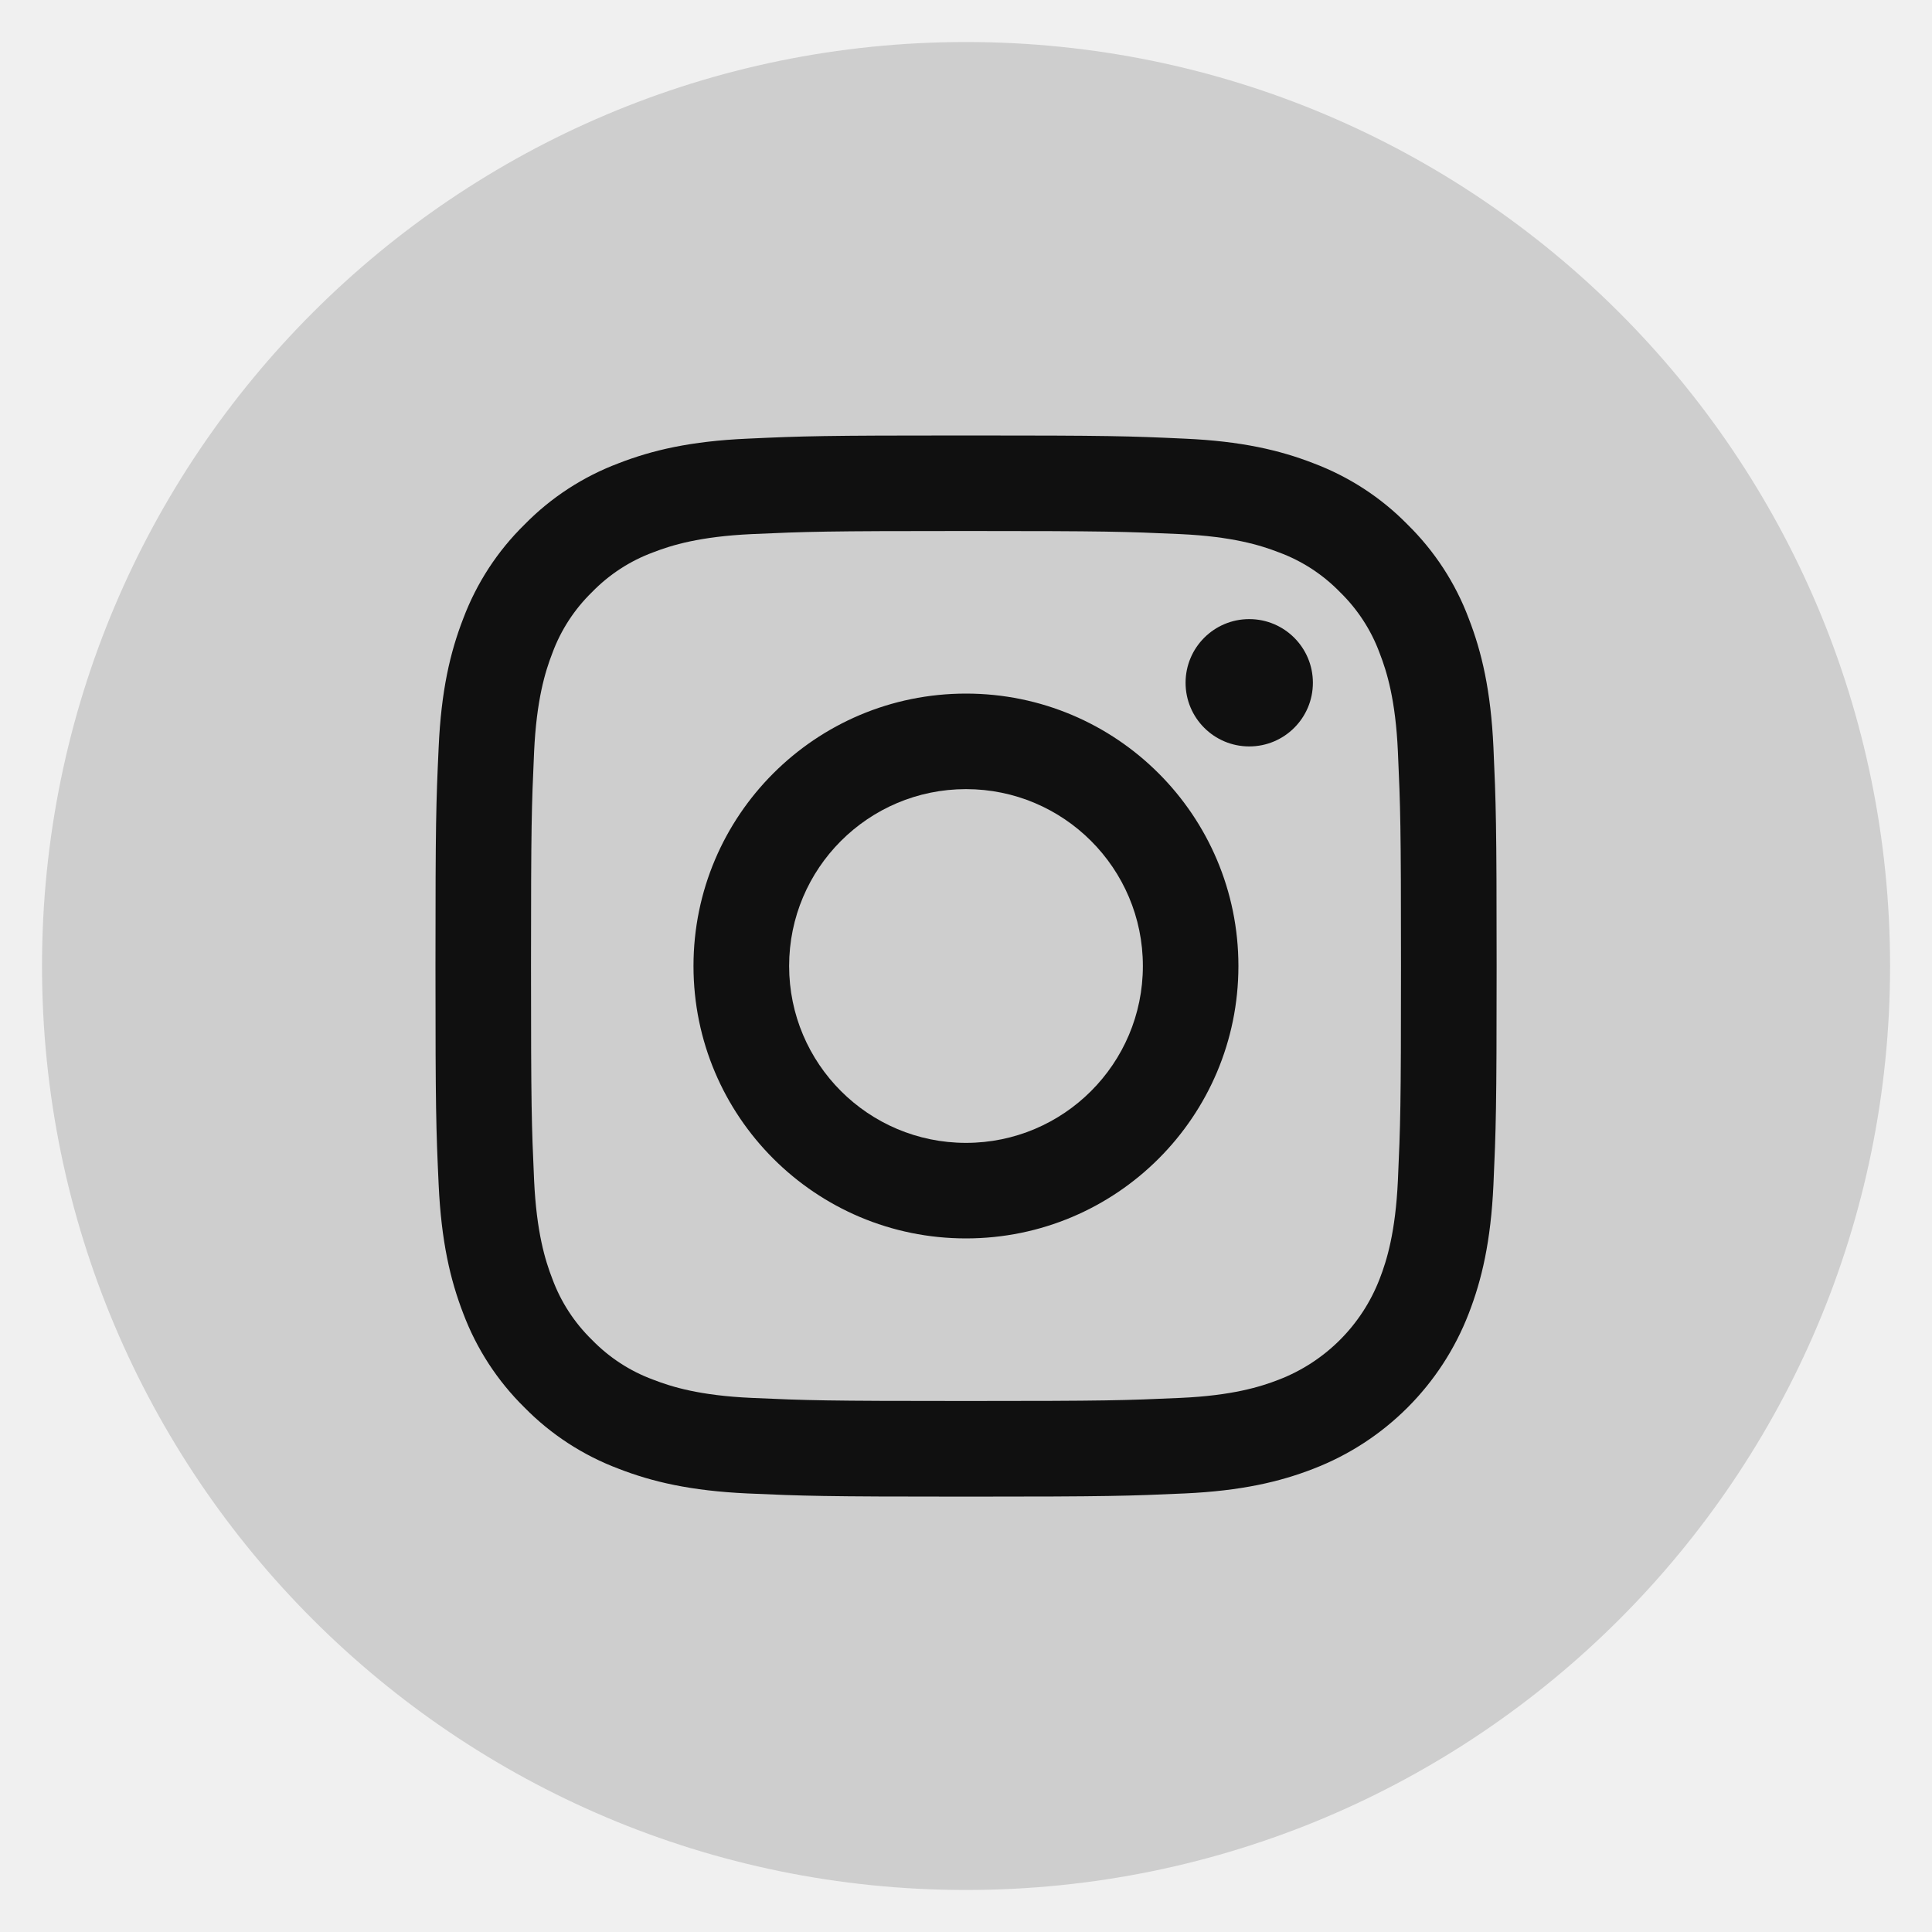
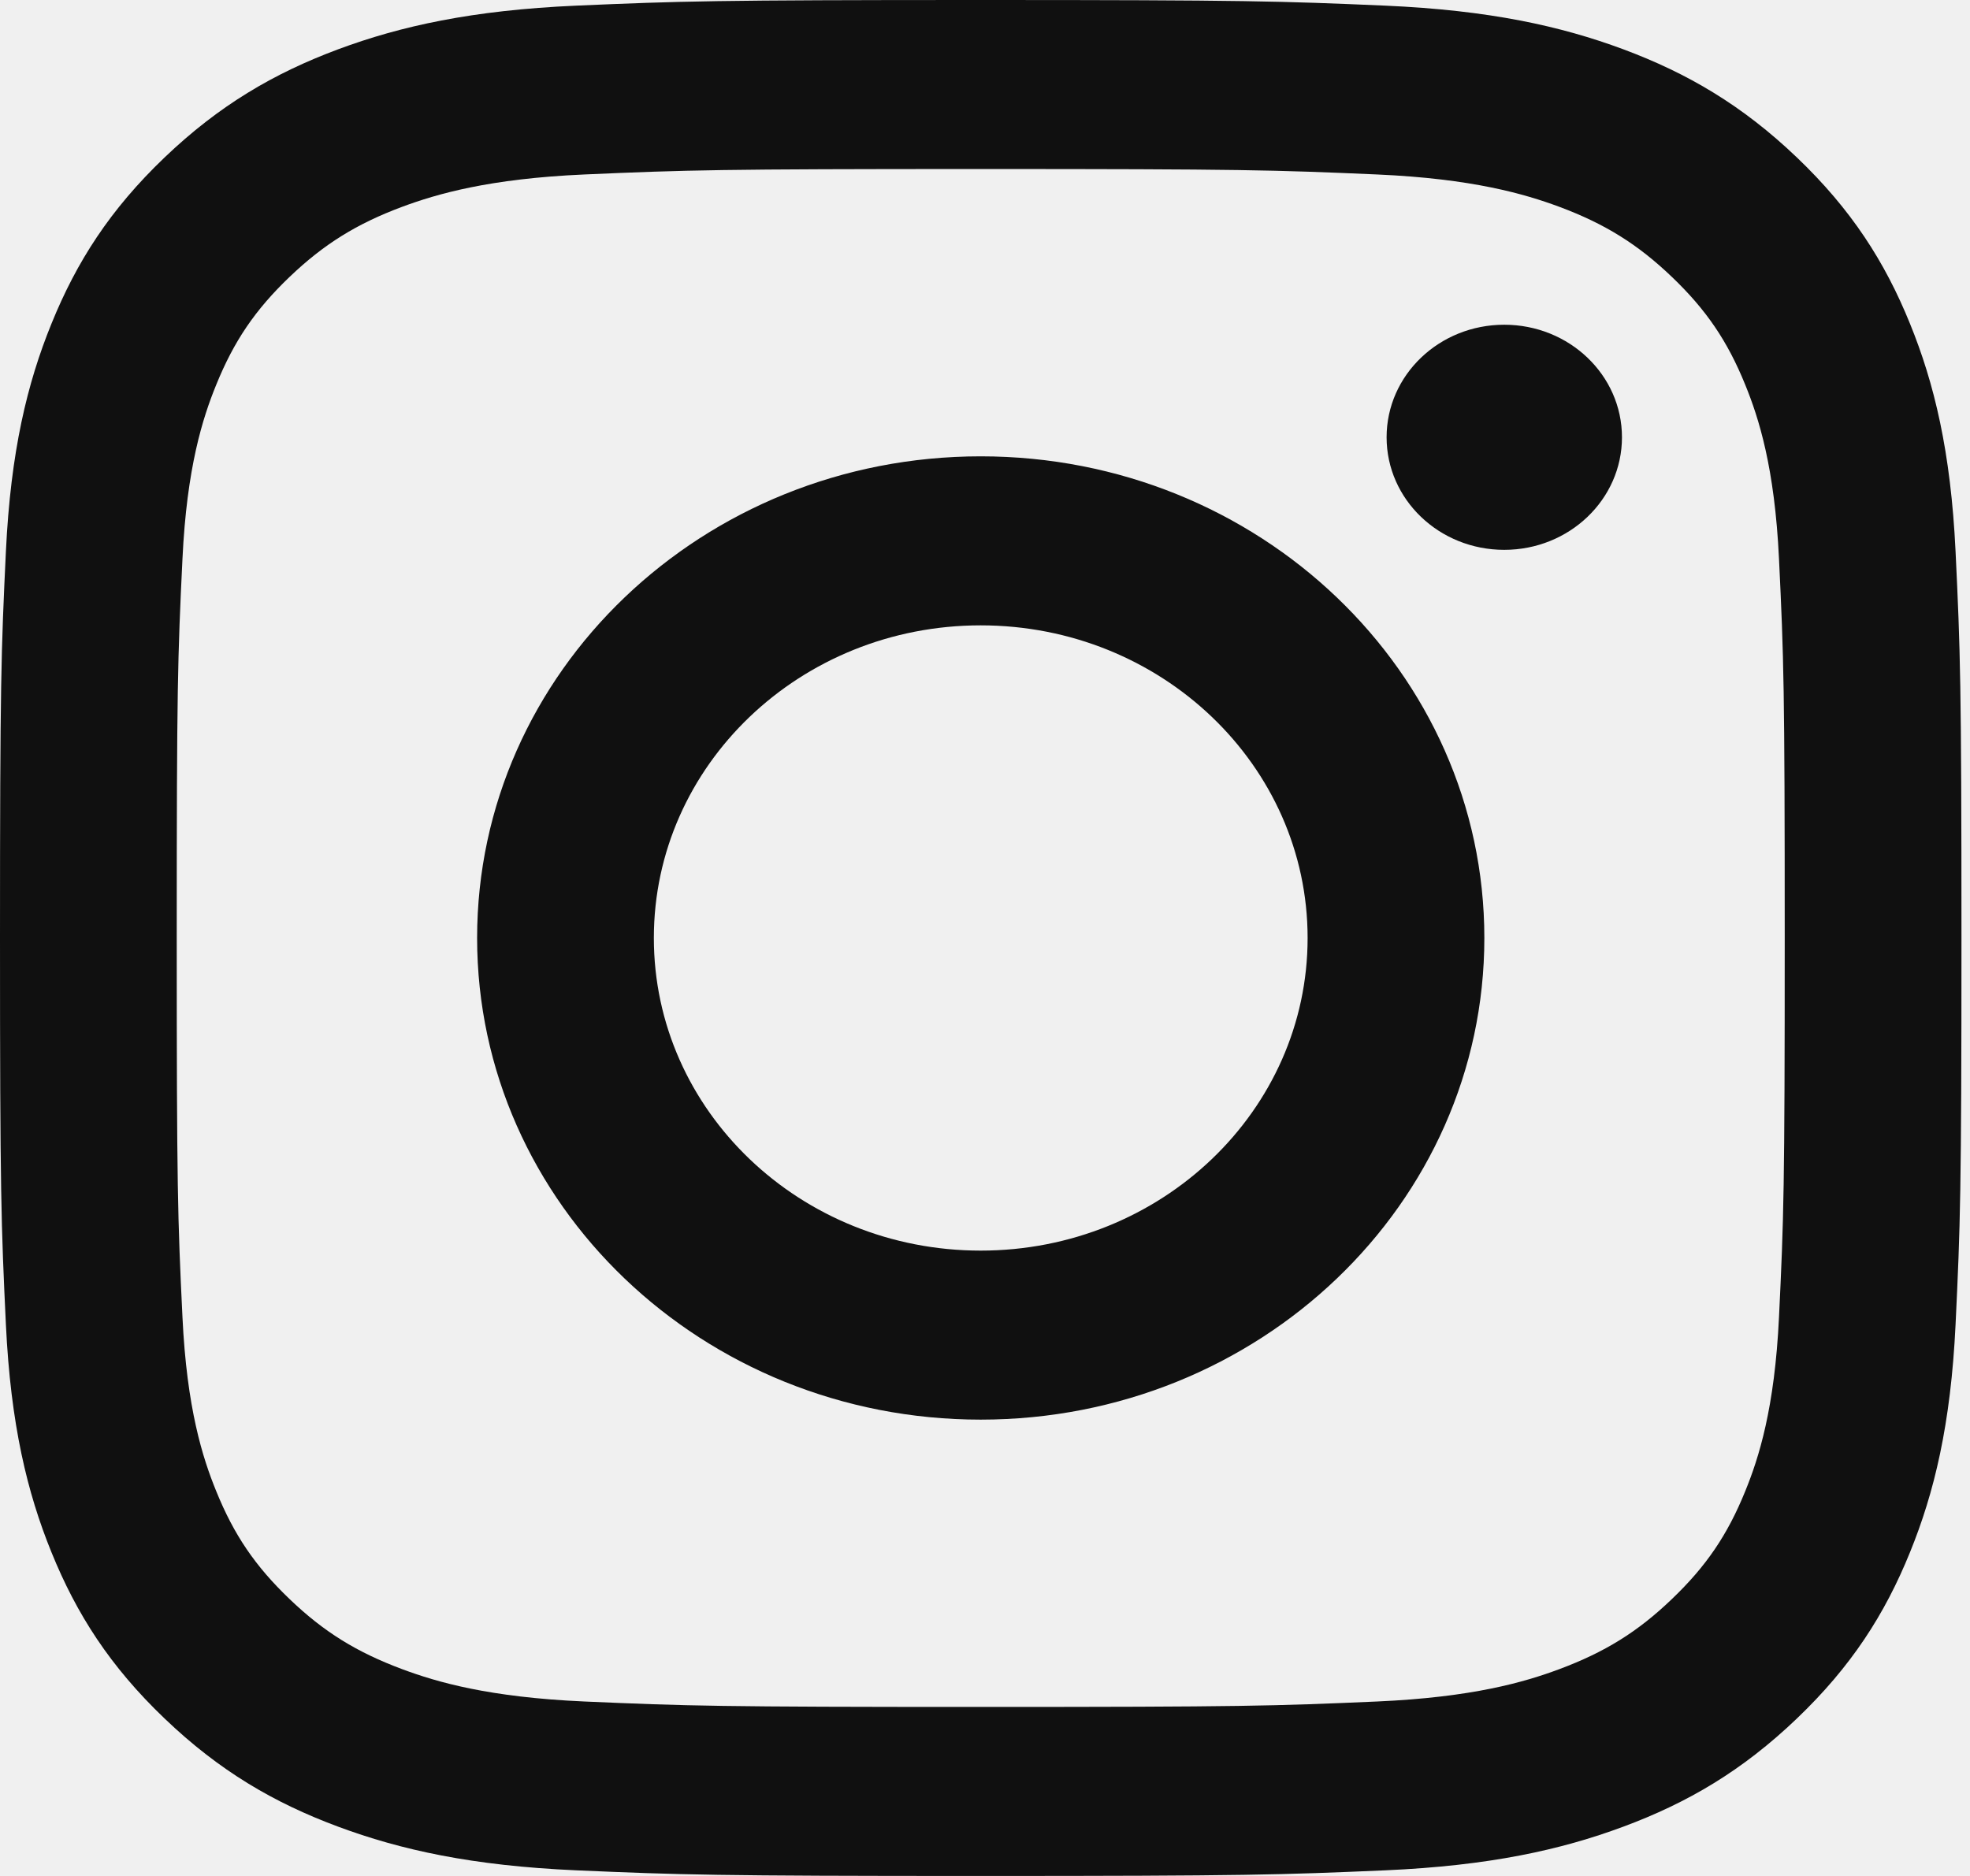
- <svg xmlns="http://www.w3.org/2000/svg" width="20" height="20" viewBox="0 0 20 20" fill="none">
-   <g clip-path="url(#clip0)">
-     <rect x="4.261" y="4.261" width="11.478" height="11.478" fill="#101010" />
-     <path d="M11.831 10C11.831 11.011 11.011 11.831 10 11.831C8.989 11.831 8.169 11.011 8.169 10C8.169 8.989 8.989 8.169 10 8.169C11.011 8.169 11.831 8.989 11.831 10Z" fill="#CECECE" />
-     <path d="M14.282 6.761C14.194 6.522 14.053 6.306 13.871 6.129C13.694 5.947 13.478 5.806 13.239 5.718C13.046 5.643 12.755 5.554 12.22 5.529C11.64 5.503 11.467 5.497 10 5.497C8.533 5.497 8.36 5.503 7.781 5.529C7.245 5.554 6.954 5.643 6.761 5.718C6.522 5.806 6.306 5.947 6.129 6.129C5.947 6.306 5.806 6.522 5.718 6.761C5.643 6.954 5.554 7.245 5.529 7.781C5.503 8.36 5.497 8.533 5.497 10C5.497 11.467 5.503 11.64 5.529 12.22C5.554 12.755 5.643 13.046 5.718 13.239C5.806 13.478 5.947 13.694 6.129 13.871C6.306 14.053 6.522 14.194 6.761 14.282C6.954 14.357 7.245 14.447 7.781 14.471C8.36 14.497 8.533 14.503 10 14.503C11.467 14.503 11.64 14.497 12.219 14.471C12.755 14.447 13.046 14.357 13.239 14.282C13.718 14.097 14.097 13.719 14.282 13.239C14.357 13.046 14.446 12.755 14.471 12.22C14.497 11.64 14.503 11.467 14.503 10C14.503 8.533 14.497 8.36 14.471 7.781C14.447 7.245 14.357 6.954 14.282 6.761ZM10 12.82C8.442 12.82 7.179 11.558 7.179 10C7.179 8.442 8.442 7.18 10 7.18C11.558 7.18 12.82 8.442 12.82 10C12.82 11.558 11.558 12.82 10 12.82ZM12.932 7.727C12.568 7.727 12.273 7.432 12.273 7.068C12.273 6.704 12.568 6.409 12.932 6.409C13.296 6.409 13.591 6.704 13.591 7.068C13.591 7.432 13.296 7.727 12.932 7.727Z" fill="#CECECE" />
-     <path d="M10 0.435C4.718 0.435 0.435 4.718 0.435 10C0.435 15.282 4.718 19.565 10 19.565C15.282 19.565 19.566 15.282 19.566 10C19.566 4.718 15.282 0.435 10 0.435ZM15.46 12.265C15.433 12.849 15.34 13.248 15.204 13.598C14.919 14.336 14.336 14.919 13.598 15.204C13.249 15.34 12.849 15.433 12.265 15.46C11.679 15.486 11.492 15.493 10 15.493C8.509 15.493 8.322 15.486 7.736 15.46C7.151 15.433 6.752 15.34 6.403 15.204C6.036 15.066 5.704 14.85 5.43 14.571C5.15 14.296 4.934 13.964 4.796 13.598C4.661 13.249 4.568 12.849 4.541 12.265C4.514 11.679 4.508 11.492 4.508 10C4.508 8.509 4.514 8.321 4.541 7.736C4.567 7.151 4.66 6.752 4.796 6.402C4.934 6.036 5.15 5.704 5.43 5.43C5.704 5.15 6.036 4.934 6.403 4.796C6.752 4.66 7.151 4.567 7.736 4.541C8.322 4.514 8.509 4.508 10 4.508C11.492 4.508 11.679 4.514 12.265 4.541C12.849 4.567 13.249 4.66 13.598 4.796C13.964 4.934 14.297 5.15 14.571 5.43C14.85 5.704 15.067 6.036 15.204 6.402C15.34 6.752 15.433 7.151 15.46 7.736C15.486 8.321 15.493 8.509 15.493 10C15.493 11.492 15.486 11.679 15.46 12.265Z" fill="#CECECE" />
-   </g>
-   <defs>
-     <clipPath id="clip0">
-       <rect width="19.13" height="19.13" fill="white" transform="translate(0.435059 0.434937)" />
-     </clipPath>
-   </defs>
+ <svg xmlns="http://www.w3.org/2000/svg" width="21" height="20" viewBox="0 0 21 20" fill="none">
+   <path d="M10.454 1.802C13.246 1.802 13.577 1.812 14.679 1.86C15.698 1.905 16.252 2.068 16.62 2.204C17.108 2.386 17.457 2.603 17.822 2.952C18.188 3.302 18.415 3.636 18.604 4.102C18.748 4.455 18.918 4.984 18.964 5.959C19.015 7.014 19.025 7.33 19.025 10C19.025 12.67 19.015 12.986 18.964 14.041C18.918 15.016 18.748 15.545 18.604 15.898C18.415 16.364 18.188 16.698 17.822 17.048C17.457 17.398 17.108 17.614 16.62 17.796C16.252 17.933 15.698 18.095 14.679 18.14C13.577 18.188 13.246 18.198 10.454 18.198C7.663 18.198 7.332 18.188 6.23 18.14C5.211 18.095 4.657 17.933 4.289 17.796C3.801 17.614 3.452 17.398 3.087 17.048C2.721 16.698 2.494 16.364 2.305 15.898C2.161 15.545 1.991 15.016 1.945 14.041C1.894 12.986 1.884 12.67 1.884 10C1.884 7.33 1.894 7.014 1.945 5.959C1.991 4.984 2.161 4.455 2.305 4.102C2.494 3.636 2.721 3.302 3.087 2.952C3.452 2.603 3.801 2.386 4.289 2.204C4.657 2.068 5.211 1.905 6.23 1.86C7.332 1.812 7.663 1.802 10.454 1.802ZM10.454 0C7.615 0 7.259 0.012 6.144 0.06C5.031 0.109 4.271 0.278 3.606 0.525C2.919 0.781 2.336 1.123 1.755 1.678C1.173 2.234 0.816 2.792 0.549 3.45C0.29 4.086 0.114 4.813 0.063 5.877C0.012 6.944 0 7.284 0 10C0 12.716 0.012 13.056 0.063 14.123C0.114 15.187 0.29 15.914 0.549 16.55C0.816 17.208 1.173 17.766 1.755 18.322C2.336 18.878 2.919 19.22 3.606 19.475C4.271 19.722 5.031 19.891 6.144 19.94C7.259 19.988 7.615 20 10.454 20C13.294 20 13.65 19.988 14.765 19.94C15.878 19.891 16.638 19.722 17.303 19.475C17.99 19.22 18.573 18.878 19.154 18.322C19.736 17.766 20.093 17.208 20.36 16.55C20.619 15.914 20.795 15.187 20.846 14.123C20.897 13.056 20.909 12.716 20.909 10C20.909 7.284 20.897 6.944 20.846 5.877C20.795 4.813 20.619 4.086 20.36 3.45C20.093 2.792 19.736 2.234 19.154 1.678C18.573 1.123 17.99 0.781 17.303 0.525C16.638 0.278 15.878 0.109 14.765 0.06C13.65 0.012 13.294 0 10.454 0ZM10.454 4.865C7.49 4.865 5.086 7.164 5.086 10C5.086 12.836 7.49 15.135 10.454 15.135C13.419 15.135 15.823 12.836 15.823 10C15.823 7.164 13.419 4.865 10.454 4.865ZM10.454 13.333C8.53 13.333 6.97 11.841 6.97 10C6.97 8.159 8.53 6.667 10.454 6.667C12.379 6.667 13.939 8.159 13.939 10C13.939 11.841 12.379 13.333 10.454 13.333ZM17.29 4.662C17.29 5.325 16.728 5.862 16.035 5.862C15.342 5.862 14.781 5.325 14.781 4.662C14.781 3.999 15.342 3.462 16.035 3.462C16.728 3.462 17.29 3.999 17.29 4.662Z" fill="#101010" />
</svg>
